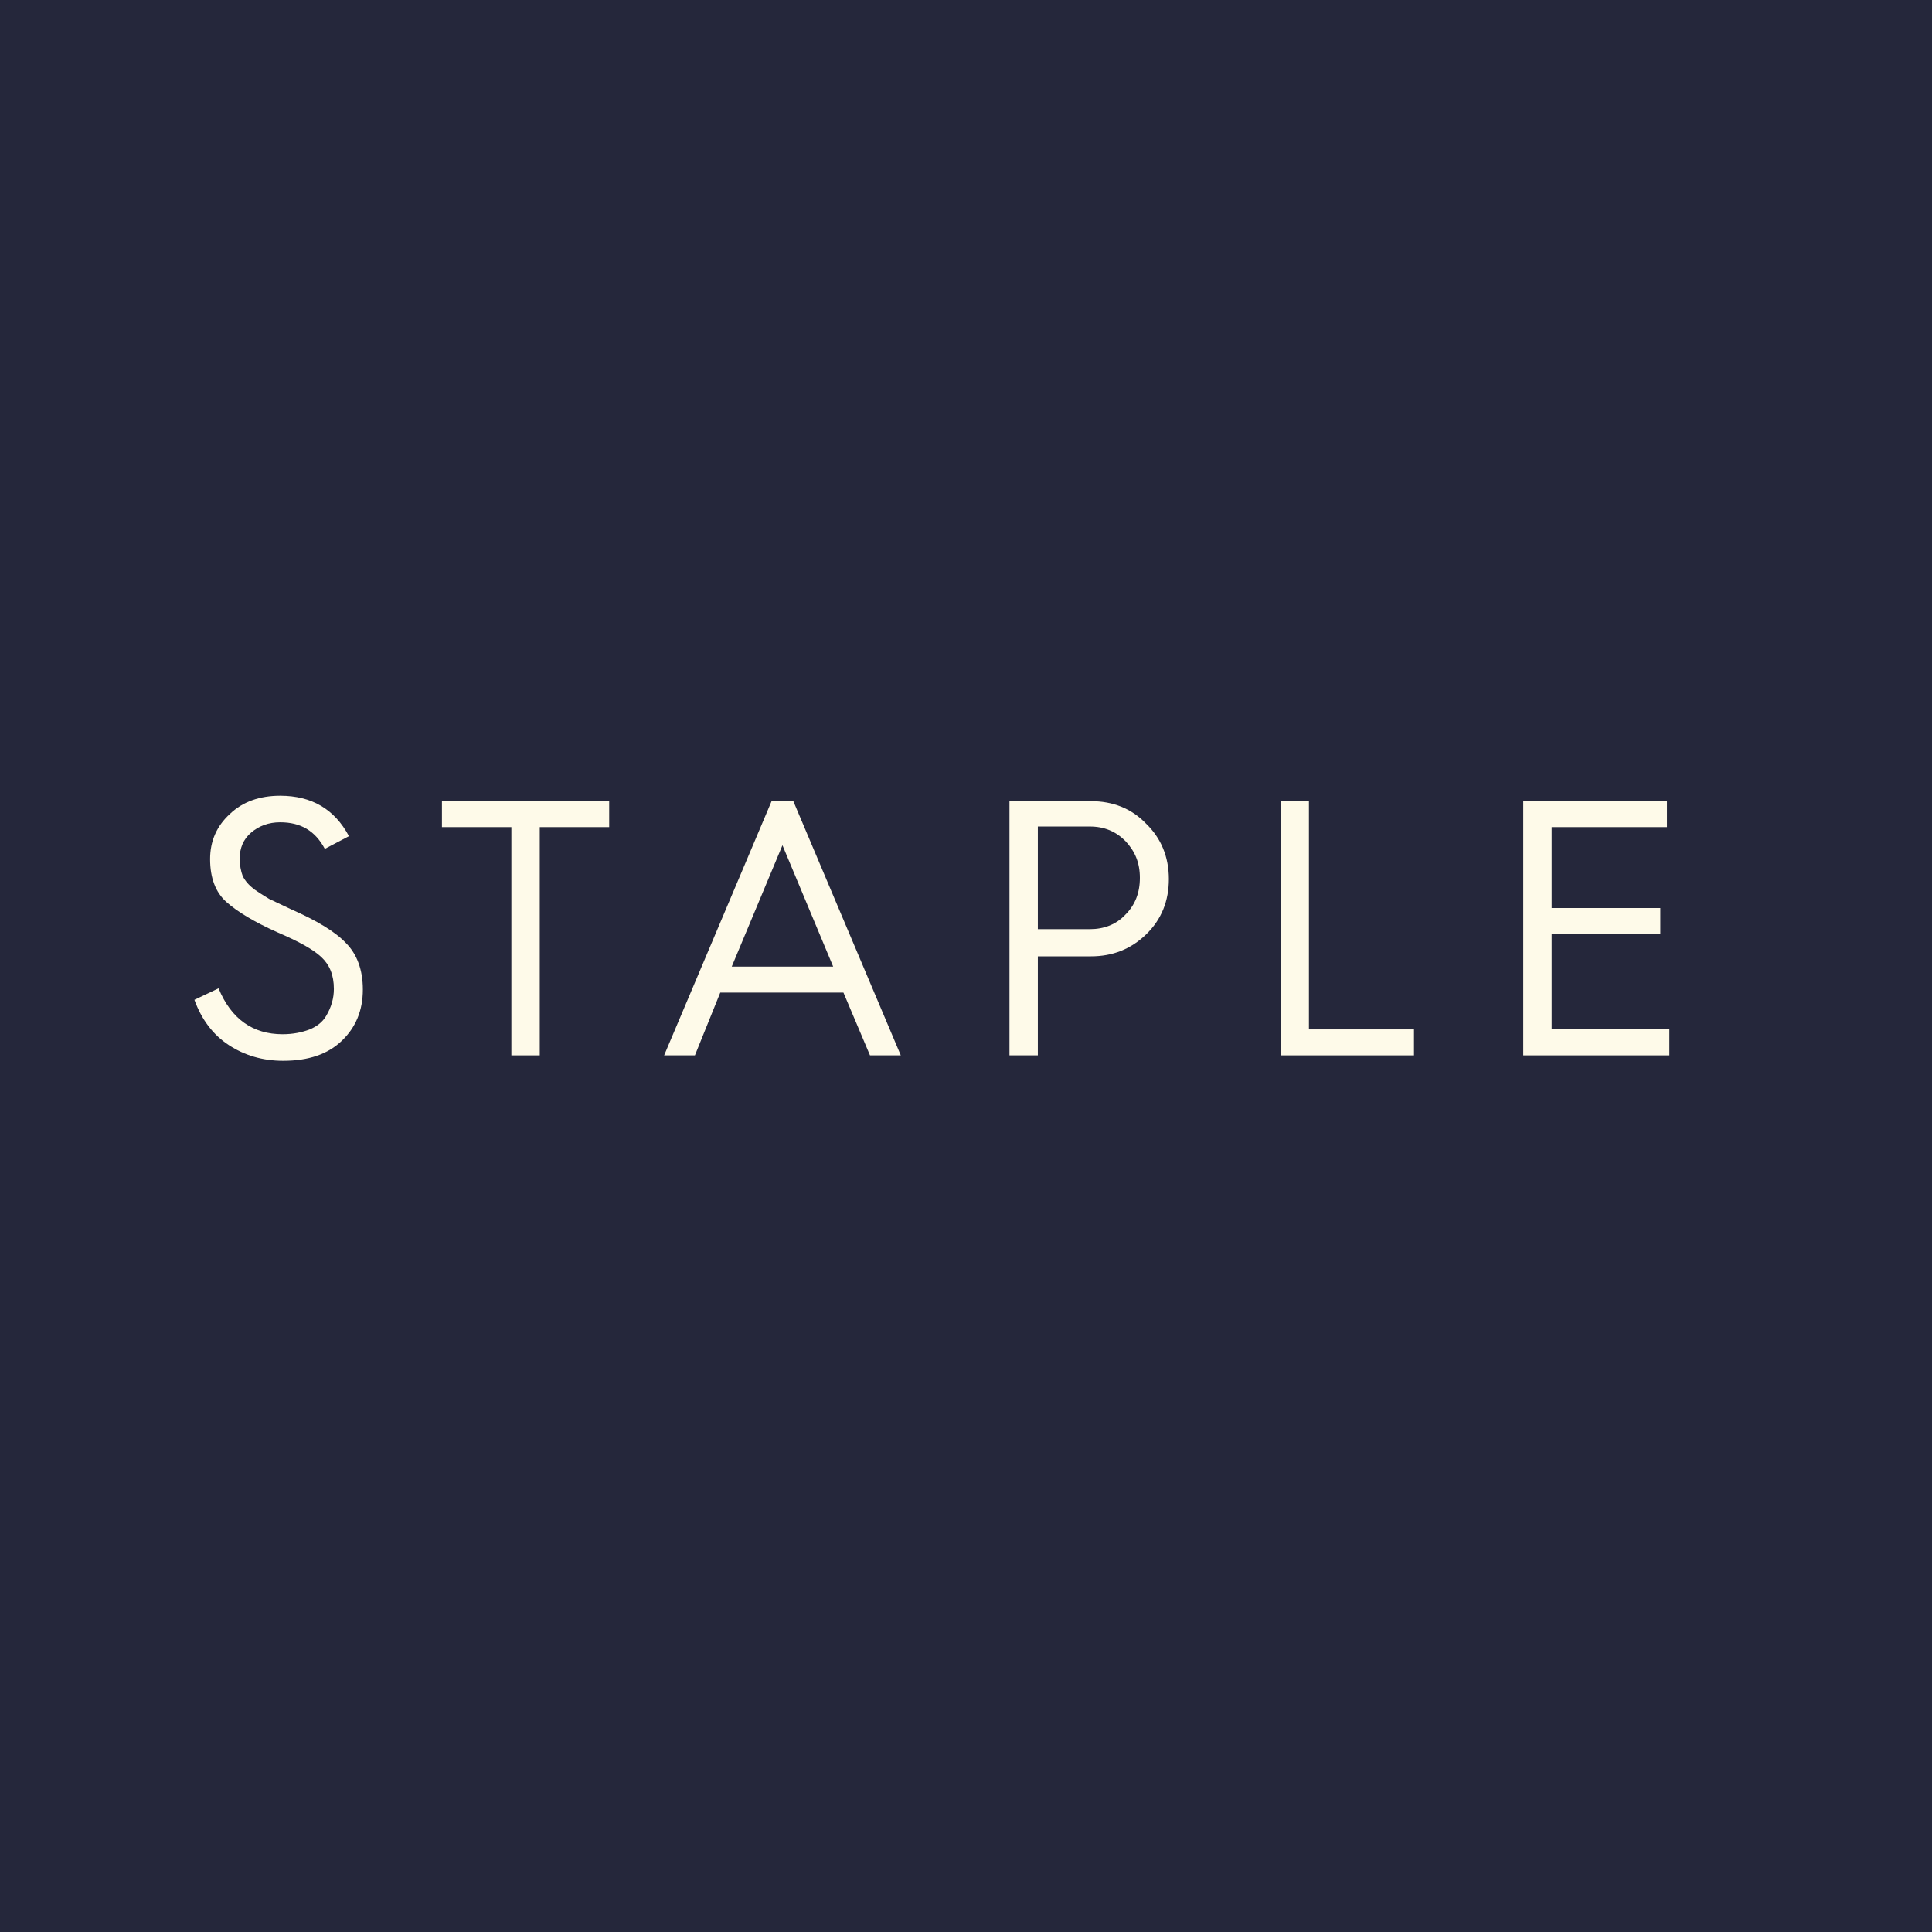
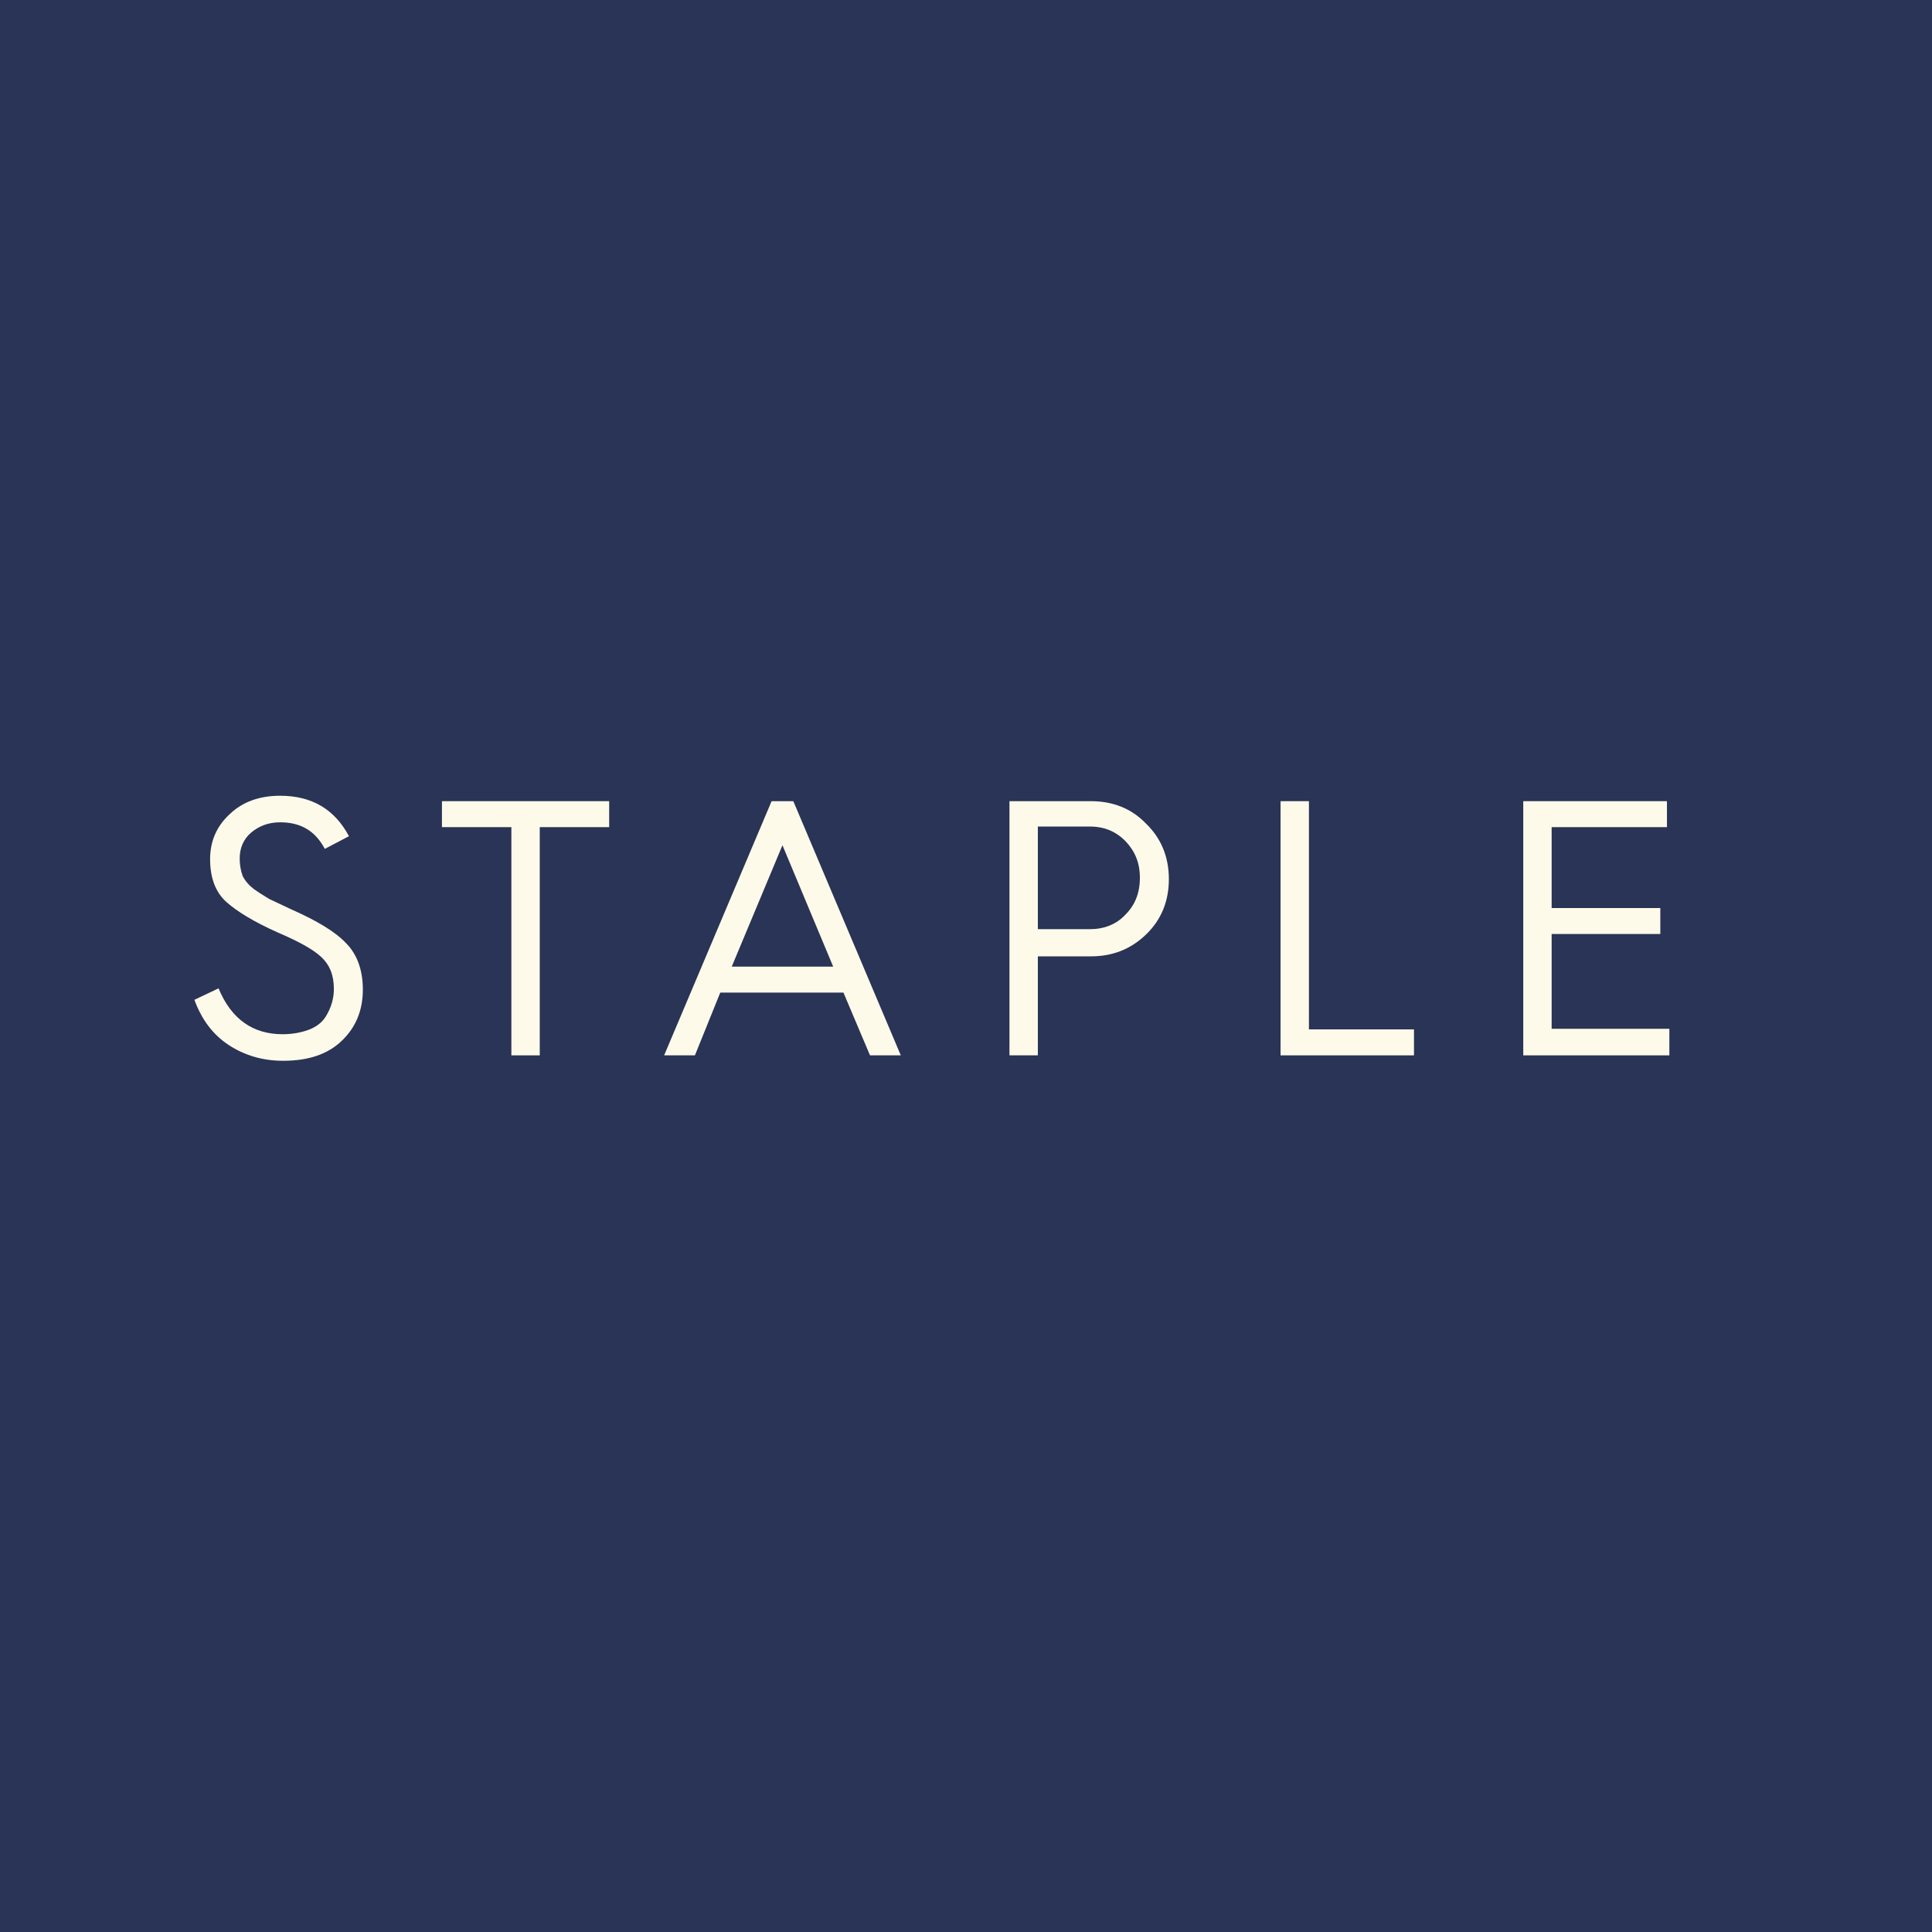
<svg xmlns="http://www.w3.org/2000/svg" version="1.1" id="Layer_1" x="0px" y="0px" viewBox="0 0 320 320" style="enable-background:new 0 0 320 320;" xml:space="preserve">
  <style type="text/css">
- 	.st0{fill:#25273B;}
+ 	.st0{fill:#293456;}
	.st1{fill:#FEFAE9;}
</style>
  <rect class="st0" width="320" height="320" />
  <g>
-     <path class="st1" d="M32.2,165.6l4-1.9c2.1,5.1,5.7,7.6,10.6,7.6c1.7,0,3.2-0.3,4.5-0.8c1.2-0.5,2.1-1.2,2.7-2.2   c0.9-1.5,1.3-3,1.3-4.5c0-2.3-0.7-4-2.1-5.3s-3.8-2.6-7.3-4.1c-3.8-1.7-6.6-3.4-8.4-5s-2.7-4-2.7-7.1c0-3,1.1-5.5,3.3-7.5   c2.1-2,4.9-3,8.3-3c5.2,0,9,2.2,11.4,6.7l-4,2.1c-1.6-3-4-4.4-7.4-4.4c-1.9,0-3.5,0.6-4.8,1.7c-1.3,1.1-1.9,2.6-1.9,4.3   c0,1.1,0.2,2.1,0.5,2.9c0.4,0.8,1,1.5,1.9,2.2c1.3,0.9,2.2,1.4,2.5,1.6l3.6,1.7c4.3,1.9,7.3,3.7,9.1,5.6c1.8,1.8,2.8,4.4,2.8,7.7   c0,3.5-1.2,6.3-3.5,8.5c-2.3,2.2-5.5,3.3-9.7,3.3c-3.4,0-6.4-0.9-9-2.6S33.4,168.9,32.2,165.6z" />
+     <path class="st1" d="M32.2,165.6l4-1.9c2.1,5.1,5.7,7.6,10.6,7.6c1.7,0,3.2-0.3,4.5-0.8c1.2-0.5,2.1-1.2,2.7-2.2   c0.9-1.5,1.3-3,1.3-4.5c0-2.3-0.7-4-2.1-5.3s-3.8-2.6-7.3-4.1c-3.8-1.7-6.6-3.4-8.4-5s-2.7-4-2.7-7.1c0-3,1.1-5.5,3.3-7.5   c2.1-2,4.9-3,8.3-3c5.2,0,9,2.2,11.4,6.7l-4,2.1c-1.6-3-4-4.4-7.4-4.4c-1.9,0-3.5,0.6-4.8,1.7c-1.3,1.1-1.9,2.6-1.9,4.3   c0,1.1,0.2,2.1,0.5,2.9c0.4,0.8,1,1.5,1.9,2.2c1.3,0.9,2.2,1.4,2.5,1.6l3.6,1.7c4.3,1.9,7.3,3.7,9.1,5.6c1.8,1.8,2.8,4.4,2.8,7.7   c0,3.5-1.2,6.3-3.5,8.5s-5.5,3.3-9.7,3.3c-3.4,0-6.4-0.9-9-2.6S33.4,168.9,32.2,165.6z" />
    <path class="st1" d="M89.4,174.8h-4.7V137H73.2v-4.3h27.7v4.3H89.4V174.8z" />
    <path class="st1" d="M115.1,174.8H110l17.8-42.1h3.6l17.8,42.1h-5.1l-4.4-10.4h-20.4L115.1,174.8z M129.6,140l-8.4,20.1H138   L129.6,140z" />
-     <path class="st1" d="M171.9,174.8h-4.7v-42.1h13.5c3.6,0,6.7,1.2,9.1,3.7c2.5,2.4,3.8,5.5,3.8,9.2c0,3.6-1.2,6.7-3.8,9.2   c-2.5,2.4-5.5,3.6-9.1,3.6h-8.8V174.8z M171.9,137v16.9h8.6c2.4,0,4.4-0.8,5.9-2.4c1.6-1.6,2.4-3.6,2.4-6.1s-0.8-4.4-2.4-6.1   c-1.6-1.6-3.5-2.4-5.9-2.4H171.9z" />
-     <path class="st1" d="M234.2,174.8h-22.1v-42.1h4.7v37.8h17.4V174.8z" />
-     <path class="st1" d="M276.6,174.8h-24.3v-42.1h23.8v4.3h-19.1v13.4h18v4.3h-18v15.7h19.5V174.8z" />
+     <path class="st1" d="M171.9,174.8h-4.7v-42.1h13.5c3.6,0,6.7,1.2,9.1,3.7c2.5,2.4,3.8,5.5,3.8,9.2c0,3.6-1.2,6.7-3.8,9.2   c-2.5,2.4-5.5,3.6-9.1,3.6h-8.8V174.8z M171.9,137v16.9h8.6c2.4,0,4.4-0.8,5.9-2.4c1.6-1.6,2.4-3.6,2.4-6.1s-0.8-4.4-2.4-6.1   c-1.6-1.6-3.5-2.4-5.9-2.4h-8.6V137z" />
+     <path class="st1" d="M234.2,174.8h-22.1v-42.1h4.7v37.8h17.4L234.2,174.8L234.2,174.8z" />
+     <path class="st1" d="M276.6,174.8h-24.3v-42.1h23.8v4.3H257v13.4h18v4.3h-18v15.7h19.5v4.4H276.6z" />
  </g>
</svg>
